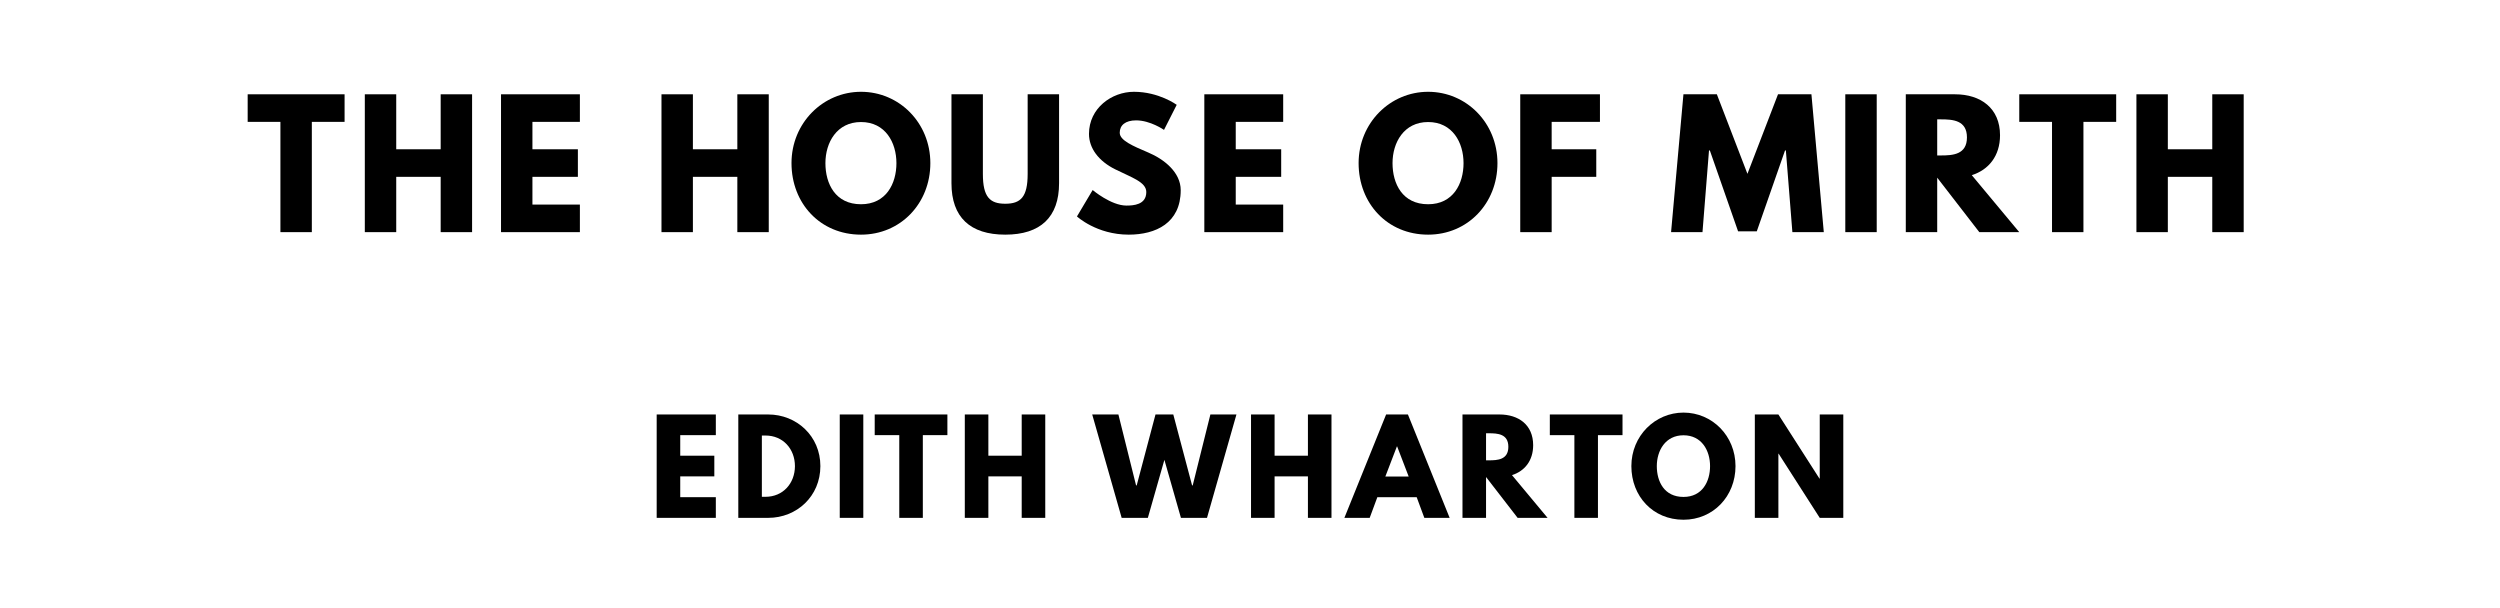
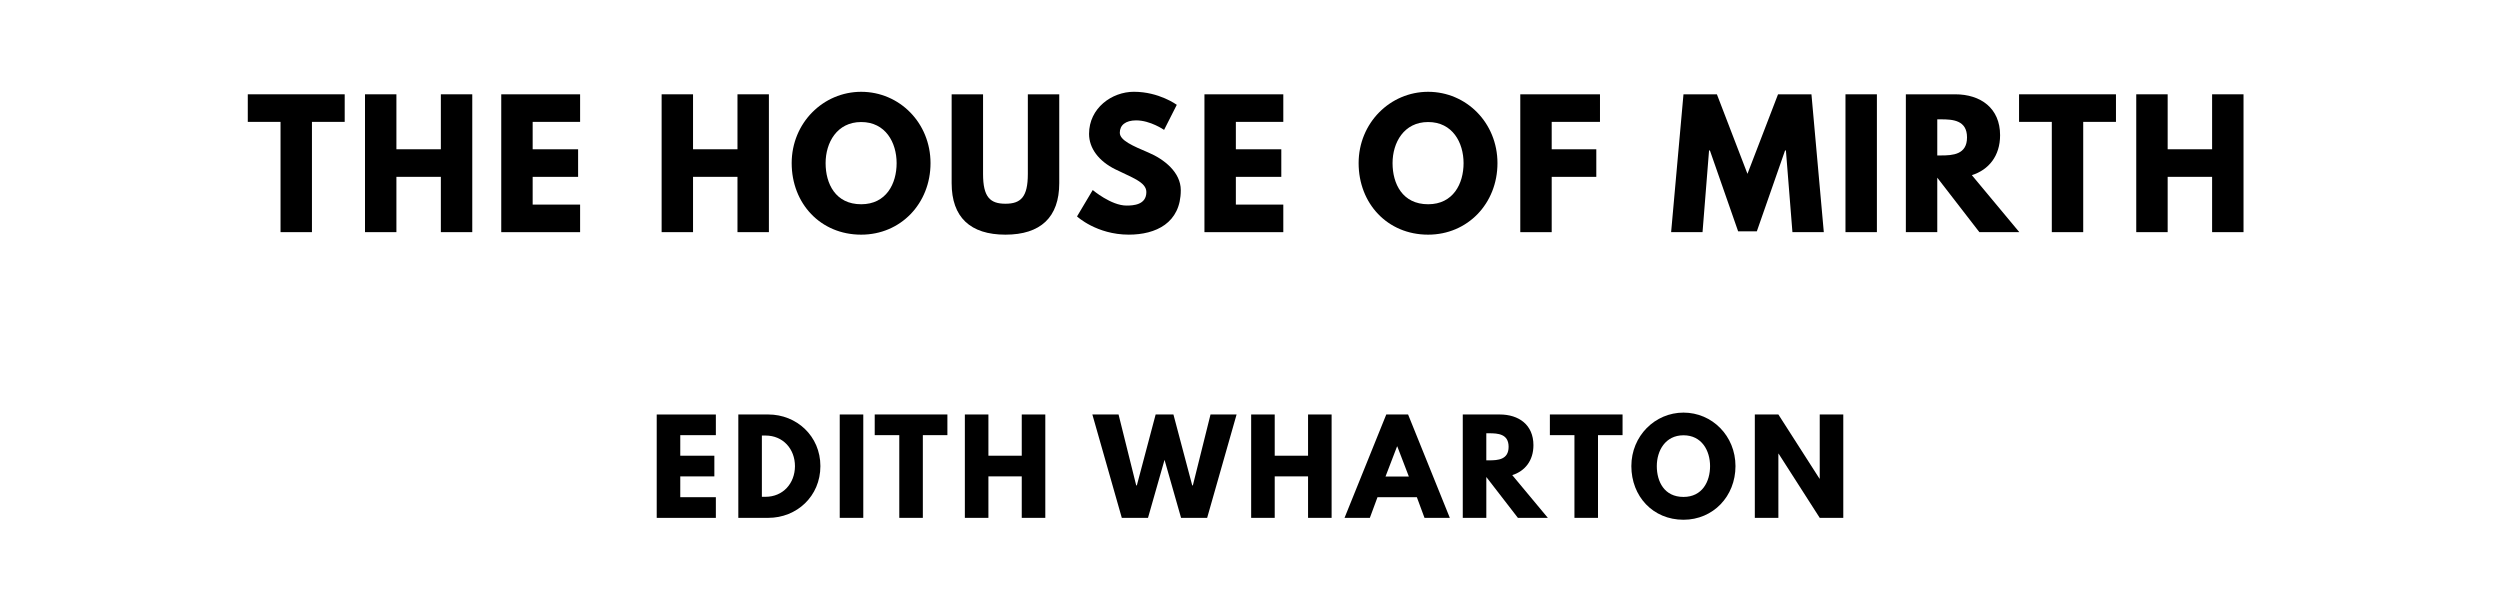
<svg xmlns="http://www.w3.org/2000/svg" version="1.1" viewBox="0 0 1400 340">
  <g aria-label="THE HOUSE OF MIRTH">
-     <path d="m 138.694,68.246 h 18.339 V 130 h 17.591 V 68.246 h 18.339 V 52.807 h -54.269 z" />
-     <path d="m 221.889,99.029 h 24.889 V 130 h 17.591 V 52.807 H 246.778 V 83.591 H 221.889 V 52.807 H 204.298 V 130 h 17.591 z" />
-     <path d="M 324.734,52.807 H 280.57 V 130 h 44.164 v -15.439 h -26.573 V 99.029 h 25.45 V 83.591 h -25.45 V 68.246 h 26.573 z" />
-     <path d="m 388.022,99.029 h 24.889 V 130 h 17.591 V 52.807 H 412.911 V 83.591 H 388.022 V 52.807 H 370.431 V 130 h 17.591 z" />
-     <path d="m 443.241,91.357 c 0,22.55 16.094,40.047 38.924,40.047 22.175,0 38.83,-17.497 38.83,-40.047 0,-22.55 -17.404,-39.953 -38.83,-39.953 -21.24,0 -38.924,17.404 -38.924,39.953 z m 18.994,0 c 0,-11.509 6.363,-23.018 19.93,-23.018 13.661,0 19.836,11.509 19.836,23.018 0,11.509 -5.801,23.018 -19.836,23.018 -14.409,0 -19.93,-11.509 -19.93,-23.018 z" />
-     <path d="m 593.079,52.807 h -17.591 v 44.632 c 0,12.912 -3.93,16.655 -12.538,16.655 -8.608,0 -12.538,-3.743 -12.538,-16.655 v -44.632 h -17.591 v 49.778 c 0,19.088 10.48,28.819 30.129,28.819 19.649,0 30.129,-9.731 30.129,-28.819 z" />
-     <path d="m 635.001,51.404 c -12.444,0 -25.17,9.17 -25.17,23.579 0,8.047 5.427,15.251 14.69,19.836 9.17,4.585 17.404,7.111 17.404,12.725 0,7.205 -7.298,7.579 -11.134,7.579 -8.608,0 -18.901,-8.702 -18.901,-8.702 l -8.795,14.784 c 0,0 10.947,10.199 29.006,10.199 15.064,0 29.099,-6.456 29.099,-24.889 0,-10.105 -9.45,-17.404 -18.058,-21.053 -8.795,-3.743 -16.094,-6.83 -16.094,-11.135 0,-4.211 3.181,-6.924 9.17,-6.924 7.953,0 15.626,5.333 15.626,5.333 l 7.111,-14.035 c 0,0 -9.918,-7.298 -23.953,-7.298 z" />
-     <path d="M 718.586,52.807 H 674.423 V 130 h 44.164 v -15.439 h -26.573 V 99.029 h 25.45 V 83.591 H 692.013 V 68.246 h 26.573 z" />
-     <path d="m 760.822,91.357 c 0,22.55 16.094,40.047 38.924,40.047 22.175,0 38.83,-17.497 38.83,-40.047 0,-22.55 -17.404,-39.953 -38.83,-39.953 -21.24,0 -38.924,17.404 -38.924,39.953 z m 18.994,0 c 0,-11.509 6.363,-23.018 19.93,-23.018 13.661,0 19.836,11.509 19.836,23.018 0,11.509 -5.801,23.018 -19.836,23.018 -14.409,0 -19.93,-11.509 -19.93,-23.018 z" />
-     <path d="M 895.969,52.807 H 851.338 V 130 h 17.591 V 99.029 H 893.911 V 83.591 H 868.928 V 68.246 h 27.041 z" />
-     <path d="m 1003.732,130 h 17.591 l -6.924,-77.193 H 995.686 L 978.563,97.345 961.44,52.807 H 942.727 L 935.803,130 h 17.591 l 3.649,-45.754 h 0.468 l 15.813,45.287 h 10.48 l 15.813,-45.287 h 0.468 z" />
-     <path d="m 1050.96,52.807 h -17.591 V 130 h 17.591 z" />
-     <path d="M 1067.244,52.807 V 130 h 17.591 V 99.497 L 1108.414,130 h 22.363 l -26.573,-31.906 c 9.45,-2.994 15.813,-10.76 15.813,-22.363 0,-15.158 -10.854,-22.924 -25.17,-22.924 z m 17.591,34.246 V 66.842 h 2.058 c 6.643,0 14.597,0.468 14.597,10.105 0,9.637 -7.953,10.105 -14.597,10.105 z" />
-     <path d="m 1130.792,68.246 h 18.339 V 130 h 17.591 V 68.246 h 18.339 V 52.807 h -54.269 z" />
-     <path d="m 1213.987,99.029 h 24.889 V 130 h 17.591 V 52.807 h -17.591 v 30.784 h -24.889 V 52.807 h -17.591 V 130 h 17.591 z" />
+     <path d="M138.76,68.25l0.00-15.44l54.27,0.00l0.00,15.44l-18.34,0.00l0.00,61.75l-17.59,0.00l0.00-61.75l-18.34,0.00z" />
+     <path d="M221.99,99.03l0.00,30.97l-17.59,0.00l0.00-77.19l17.59,0.00l0.00,30.78l24.89,0.00l0.00-30.78l17.59,0.00l0.00,77.19l-17.59,0.00l0.00-30.97l-24.89,0.00z" />
+     <path d="M324.86,52.81l0.00,15.44l-26.57,0.00l0.00,15.35l25.45,0.00l0.00,15.44l-25.45,0.00l0.00,15.53l26.57,0.00l0.00,15.44l-44.16,0.00l0.00-77.19l44.16,0.00z" />
+     <path d="M388.10,99.03l0.00,30.97l-17.59,0.00l0.00-77.19l17.59,0.00l0.00,30.78l24.89,0.00l0.00-30.78l17.59,0.00l0.00,77.19l-17.59,0.00l0.00-30.97l-24.89,0.00z" />
+     <path d="M443.34,91.36c0.00-22.55,17.68-39.95,38.92-39.95c21.43,0.00,38.83,17.40,38.83,39.95s-16.65,40.05-38.83,40.05c-22.83,0.00-38.92-17.50-38.92-40.05z  M462.34,91.36c0.00,11.51,5.52,23.02,19.93,23.02c14.04,0.00,19.84-11.51,19.84-23.02s-6.18-23.02-19.84-23.02c-13.57,0.00-19.93,11.51-19.93,23.02z" />
+     <path d="M593.18,52.81l0.00,49.78c0.00,19.09-10.48,28.82-30.13,28.82s-30.13-9.73-30.13-28.82l0.00-49.78l17.59,0.00l0.00,44.63c0.00,12.91,3.93,16.65,12.54,16.65s12.54-3.74,12.54-16.65l0.00-44.63l17.59,0.00z" />
+     <path d="M635.05,51.40c14.04,0.00,23.95,7.30,23.95,7.30l-7.11,14.04s-7.67-5.33-15.63-5.33c-5.99,0.00-9.17,2.71-9.17,6.92c0.00,4.30,7.30,7.39,16.09,11.13c8.61,3.65,18.06,10.95,18.06,21.05c0.00,18.43-14.04,24.89-29.10,24.89c-18.06,0.00-29.01-10.20-29.01-10.20l8.80-14.78s10.29,8.70,18.90,8.70c3.84,0.00,11.13-0.37,11.13-7.58c0.00-5.61-8.23-8.14-17.40-12.73c-9.26-4.58-14.69-11.79-14.69-19.84c0.00-14.41,12.73-23.58,25.17-23.58z" />
+     <path d="M718.65,52.81l0.00,15.44l-26.57,0.00l0.00,15.35l25.45,0.00l0.00,15.44l-25.45,0.00l0.00,15.53l26.57,0.00l0.00,15.44l-44.16,0.00l0.00-77.19l44.16,0.00z" />
+     <path d="M760.83,91.36c0.00-22.55,17.68-39.95,38.92-39.95c21.43,0.00,38.83,17.40,38.83,39.95s-16.65,40.05-38.83,40.05c-22.83,0.00-38.92-17.50-38.92-40.05z  M779.83,91.36c0.00,11.51,5.52,23.02,19.93,23.02c14.04,0.00,19.84-11.51,19.84-23.02s-6.18-23.02-19.84-23.02c-13.57,0.00-19.93,11.51-19.93,23.02z" />
+     <path d="M895.99,52.81l0.00,15.44l-27.04,0.00l0.00,15.35l24.98,0.00l0.00,15.44l-24.98,0.00l0.00,30.97l-17.59,0.00l0.00-77.19l44.63,0.00z" />
+     <path d="M1003.76,130.00l-3.65-45.75l-0.47,0.00l-15.81,45.29l-10.48,0.00l-15.81-45.29l-0.47,0.00l-3.65,45.75l-17.59,0.00l6.92-77.19l18.71,0.00l17.12,44.54l17.12-44.54l18.71,0.00l6.92,77.19l-17.59,0.00z" />
+     <path d="M1051.06,52.81l0.00,77.19l-17.59,0.00l0.00-77.19l17.59,0.00z" />
+     <path d="M1067.28,52.81l27.60,0.00c14.32,0.00,25.17,7.77,25.17,22.92c0.00,11.60-6.36,19.37-15.81,22.36l26.57,31.91l-22.36,0.00l-23.58-30.50l0.00,30.50l-17.59,0.00l0.00-77.19z  M1084.87,87.05l2.06,0.00c6.64,0.00,14.60-0.47,14.60-10.11s-7.95-10.11-14.60-10.11l-2.06,0.00l0.00,20.21z" />
+     <path d="M1130.67,68.25l0.00-15.44l54.27,0.00l0.00,15.44l-18.34,0.00l0.00,61.75l-17.59,0.00l0.00-61.75l-18.34,0.00z" />
+     <path d="M1213.89,99.03l0.00,30.97l-17.59,0.00l0.00-77.19l17.59,0.00l0.00,30.78l24.89,0.00l0.00-30.78l17.59,0.00l0.00,77.19l-17.59,0.00l0.00-30.97l-24.89,0.00z" />
  </g>
  <g aria-label="EDITH WHARTON">
-     <path d="M 400.864,232.105 H 367.741 V 290 h 33.123 v -11.579 h -19.93 v -11.649 h 19.088 v -11.579 h -19.088 v -11.509 h 19.93 z" />
-     <path d="M 413.448,232.105 V 290 h 16.772 c 15.93,0 29.193,-12.07 29.193,-28.982 0,-16.842 -13.333,-28.912 -29.193,-28.912 z m 13.193,46.105 v -34.316 h 2.035 c 9.825,0 16.491,7.509 16.491,17.193 -0.07,9.684 -6.737,17.123 -16.491,17.123 z" />
-     <path d="M 483.451,232.105 H 470.258 V 290 h 13.193 z" />
-     <path d="m 489.838,243.684 h 13.754 V 290 h 13.193 v -46.316 h 13.754 v -11.579 h -40.702 z" />
-     <path d="m 553.484,266.772 h 18.667 V 290 h 13.193 v -57.895 h -13.193 v 23.088 H 553.484 V 232.105 H 540.291 V 290 h 13.193 z" />
-     <path d="m 661.323,290 h 14.596 l 16.491,-57.895 h -14.596 l -9.895,39.719 h -0.351 l -10.526,-39.719 h -9.965 l -10.526,39.719 h -0.351 l -9.895,-39.719 H 611.639 L 628.13,290 h 14.667 l 9.263,-32.491 z" />
-     <path d="m 713.769,266.772 h 18.667 V 290 h 13.193 v -57.895 h -13.193 v 23.088 H 713.769 V 232.105 H 700.576 V 290 h 13.193 z" />
-     <path d="M 788.433,232.105 H 776.223 L 752.854,290 h 14.175 l 4.281,-11.579 h 22.035 L 797.626,290 h 14.175 z m 0.421,34.737 H 775.802 L 782.258,250 h 0.14 z" />
-     <path d="M 818.991,232.105 V 290 h 13.193 V 267.123 L 849.868,290 h 16.772 l -19.93,-23.93 c 7.088,-2.246 11.86,-8.07 11.86,-16.772 0,-11.368 -8.14,-17.193 -18.877,-17.193 z m 13.193,25.684 v -15.158 h 1.544 c 4.982,0 10.947,0.351 10.947,7.579 0,7.228 -5.965,7.579 -10.947,7.579 z" />
-     <path d="M 867.902,243.684 H 881.657 V 290 h 13.193 v -46.316 h 13.754 v -11.579 h -40.702 z" />
-     <path d="m 913.566,261.018 c 0,16.912 12.07,30.035 29.193,30.035 16.632,0 29.123,-13.123 29.123,-30.035 0,-16.912 -13.053,-29.965 -29.123,-29.965 -15.93,0 -29.193,13.053 -29.193,29.965 z m 14.246,0 c 0,-8.632 4.772,-17.263 14.947,-17.263 10.246,0 14.877,8.632 14.877,17.263 0,8.632 -4.351,17.263 -14.877,17.263 -10.807,0 -14.947,-8.632 -14.947,-17.263 z" />
-     <path d="m 995.896,254.07 h 0.14 L 1019.054,290 h 13.193 v -57.895 h -13.193 v 35.93 h -0.14 L 995.896,232.105 H 982.703 V 290 h 13.193 z" />
+     <path d="M400.88,232.11l0.00,11.58l-19.93,0.00l0.00,11.51l19.09,0.00l0.00,11.58l-19.09,0.00l0.00,11.65l19.93,0.00l0.00,11.58l-33.12,0.00l0.00-57.89l33.12,0.00z" />
+     <path d="M413.46,232.11l16.77,0.00c15.86,0.00,29.19,12.07,29.19,28.91c0.00,16.91-13.26,28.98-29.19,28.98l-16.77,0.00l0.00-57.89z  M426.65,278.21l2.04,0.00c9.75,0.00,16.42-7.44,16.49-17.12c0.00-9.68-6.67-17.19-16.49-17.19l-2.04,0.00l0.00,34.32z" />
+     <path d="M483.44,232.11l0.00,57.89l-13.19,0.00l0.00-57.89l13.19,0.00z" />
+     <path d="M489.84,243.68l0.00-11.58l40.70,0.00l0.00,11.58l-13.75,0.00l0.00,46.32l-13.19,0.00l0.00-46.32l-13.75,0.00z" />
+     <path d="M553.51,266.77l0.00,23.23l-13.19,0.00l0.00-57.89l13.19,0.00l0.00,23.09l18.67,0.00l0.00-23.09l13.19,0.00l0.00,57.89l-13.19,0.00l0.00-23.23l-18.67,0.00z" />
+     <path d="M661.40,290.00l-9.26-32.49l-9.26,32.49l-14.67,0.00l-16.49-57.89l14.67,0.00l9.89,39.72l0.35,0.00l10.53-39.72l9.96,0.00l10.53,39.72l0.35,0.00l9.89-39.72l14.60,0.00l-16.49,57.89l-14.60,0.00z" />
+     <path d="M713.84,266.77l0.00,23.23l-13.19,0.00l0.00-57.89l13.19,0.00l0.00,23.09l18.67,0.00l0.00-23.09l13.19,0.00l0.00,57.89l-13.19,0.00l0.00-23.23l-18.67,0.00z" />
+     <path d="M788.53,232.11l23.37,57.89l-14.18,0.00l-4.28-11.58l-22.04,0.00l-4.28,11.58l-14.18,0.00l23.37-57.89l12.21,0.00z  M788.95,266.84l-6.46-16.84l-0.14,0.00l-6.46,16.84l13.05,0.00z" />
+     <path d="M819.14,232.11l20.70,0.00c10.74,0.00,18.88,5.82,18.88,17.19c0.00,8.70-4.77,14.53-11.86,16.77l19.93,23.93l-16.77,0.00l-17.68-22.88l0.00,22.88l-13.19,0.00l0.00-57.89z  M832.33,257.79l1.54,0.00c4.98,0.00,10.95-0.35,10.95-7.58s-5.96-7.58-10.95-7.58l-1.54,0.00l0.00,15.16z" />
+     <path d="M867.93,243.68l0.00-11.58l40.70,0.00l0.00,11.58l-13.75,0.00l0.00,46.32l-13.19,0.00l0.00-46.32l-13.75,0.00z" />
+     <path d="M913.56,261.02c0.00-16.91,13.26-29.96,29.19-29.96c16.07,0.00,29.12,13.05,29.12,29.96s-12.49,30.04-29.12,30.04c-17.12,0.00-29.19-13.12-29.19-30.04z  M927.81,261.02c0.00,8.63,4.14,17.26,14.95,17.26c10.53,0.00,14.88-8.63,14.88-17.26s-4.63-17.26-14.88-17.26c-10.18,0.00-14.95,8.63-14.95,17.26z" />
+     <path d="M995.89,254.07l0.00,35.93l-13.19,0.00l0.00-57.89l13.19,0.00l23.02,35.93l0.14,0.00l0.00-35.93l13.19,0.00l0.00,57.89l-13.19,0.00l-23.02-35.93l-0.14,0.00z" />
  </g>
</svg>
